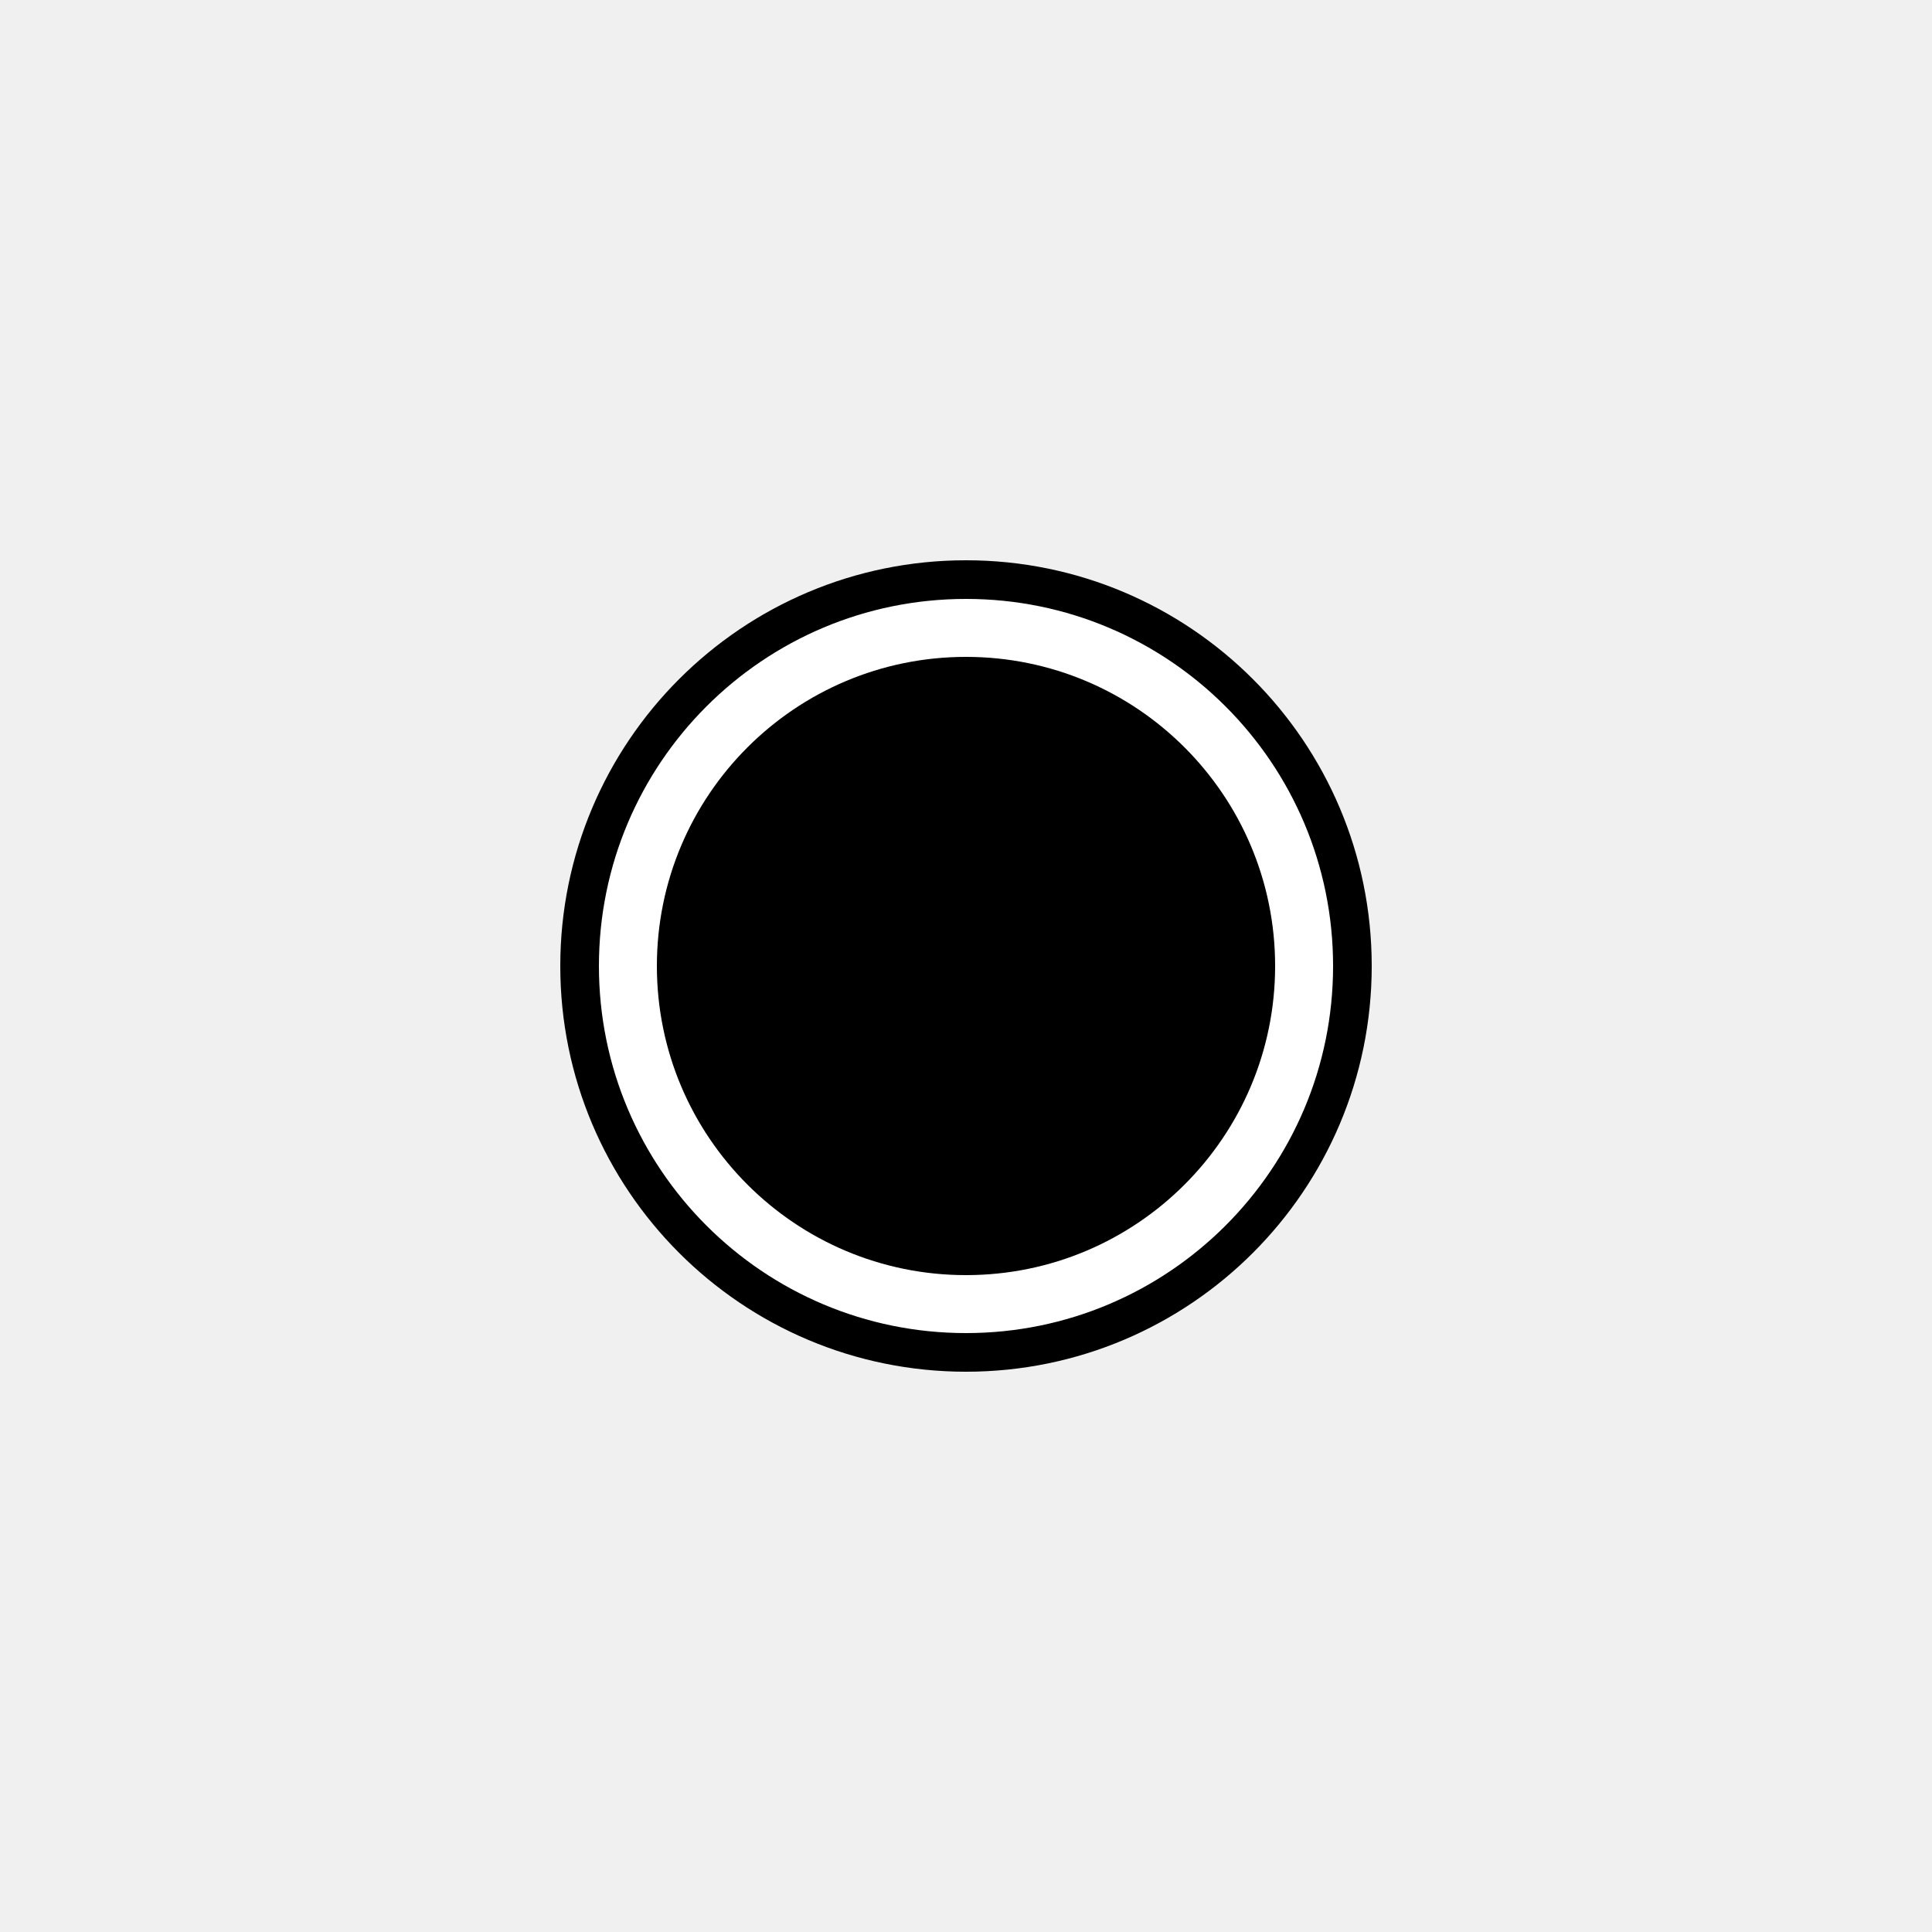
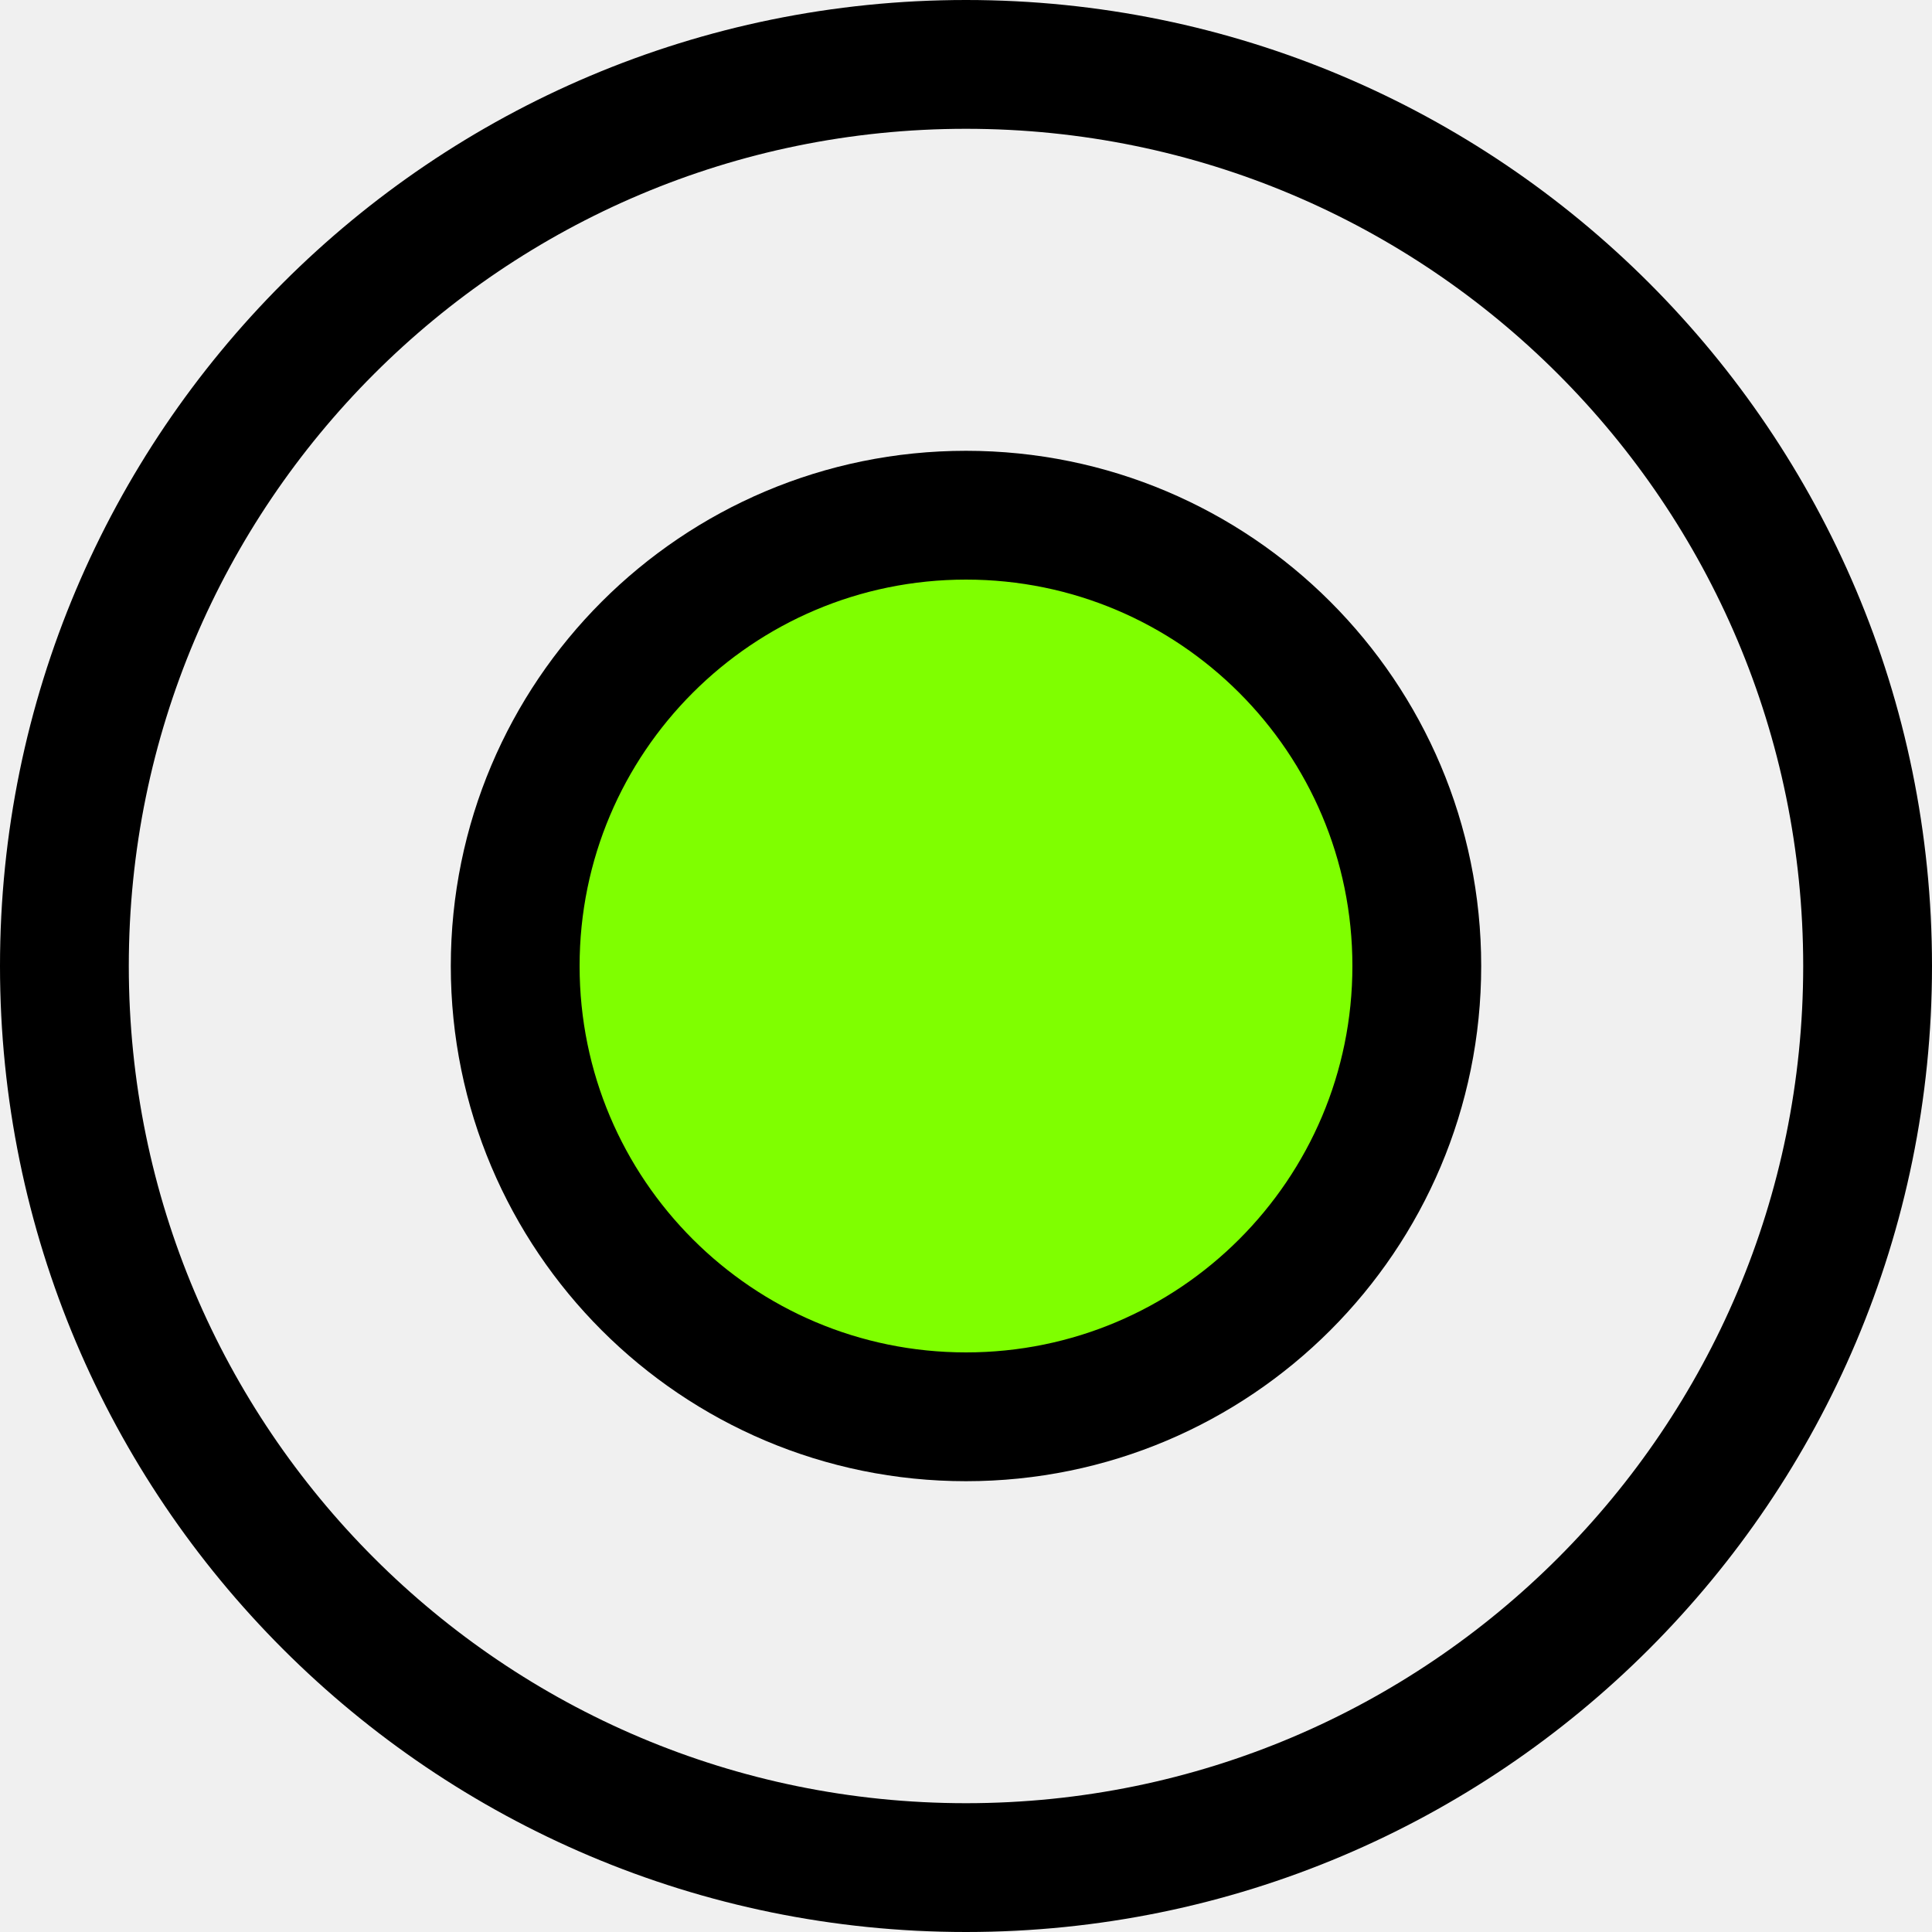
- <svg xmlns="http://www.w3.org/2000/svg" width="100px" height="100px" viewBox="0 0 100 100" id="api well symbol 17 - Storage for Oil">
+ <svg xmlns="http://www.w3.org/2000/svg" width="100px" height="100px" viewBox="0 0 30 30" id="api well symbol 17 - Storage for Oil">
  <g opacity="1.0">
-     <circle style="fill:white; stroke:black; stroke-width:2; stroke-opacity:1" cx="50" cy="50" r="20" />
-     <circle style="fill:black; stroke:black; stroke-width:2; stroke-opacity:1" cx="50" cy="50" r="15" />
+     <circle style="fill:transparent; stroke:black; stroke-width:2; stroke-opacity:1" cx="15" cy="15" r="14" />
+     <circle style="fill:chartreuse; stroke:black; stroke-width:2; stroke-opacity:1" cx="15" cy="15" r="7" />
  </g>
</svg>
